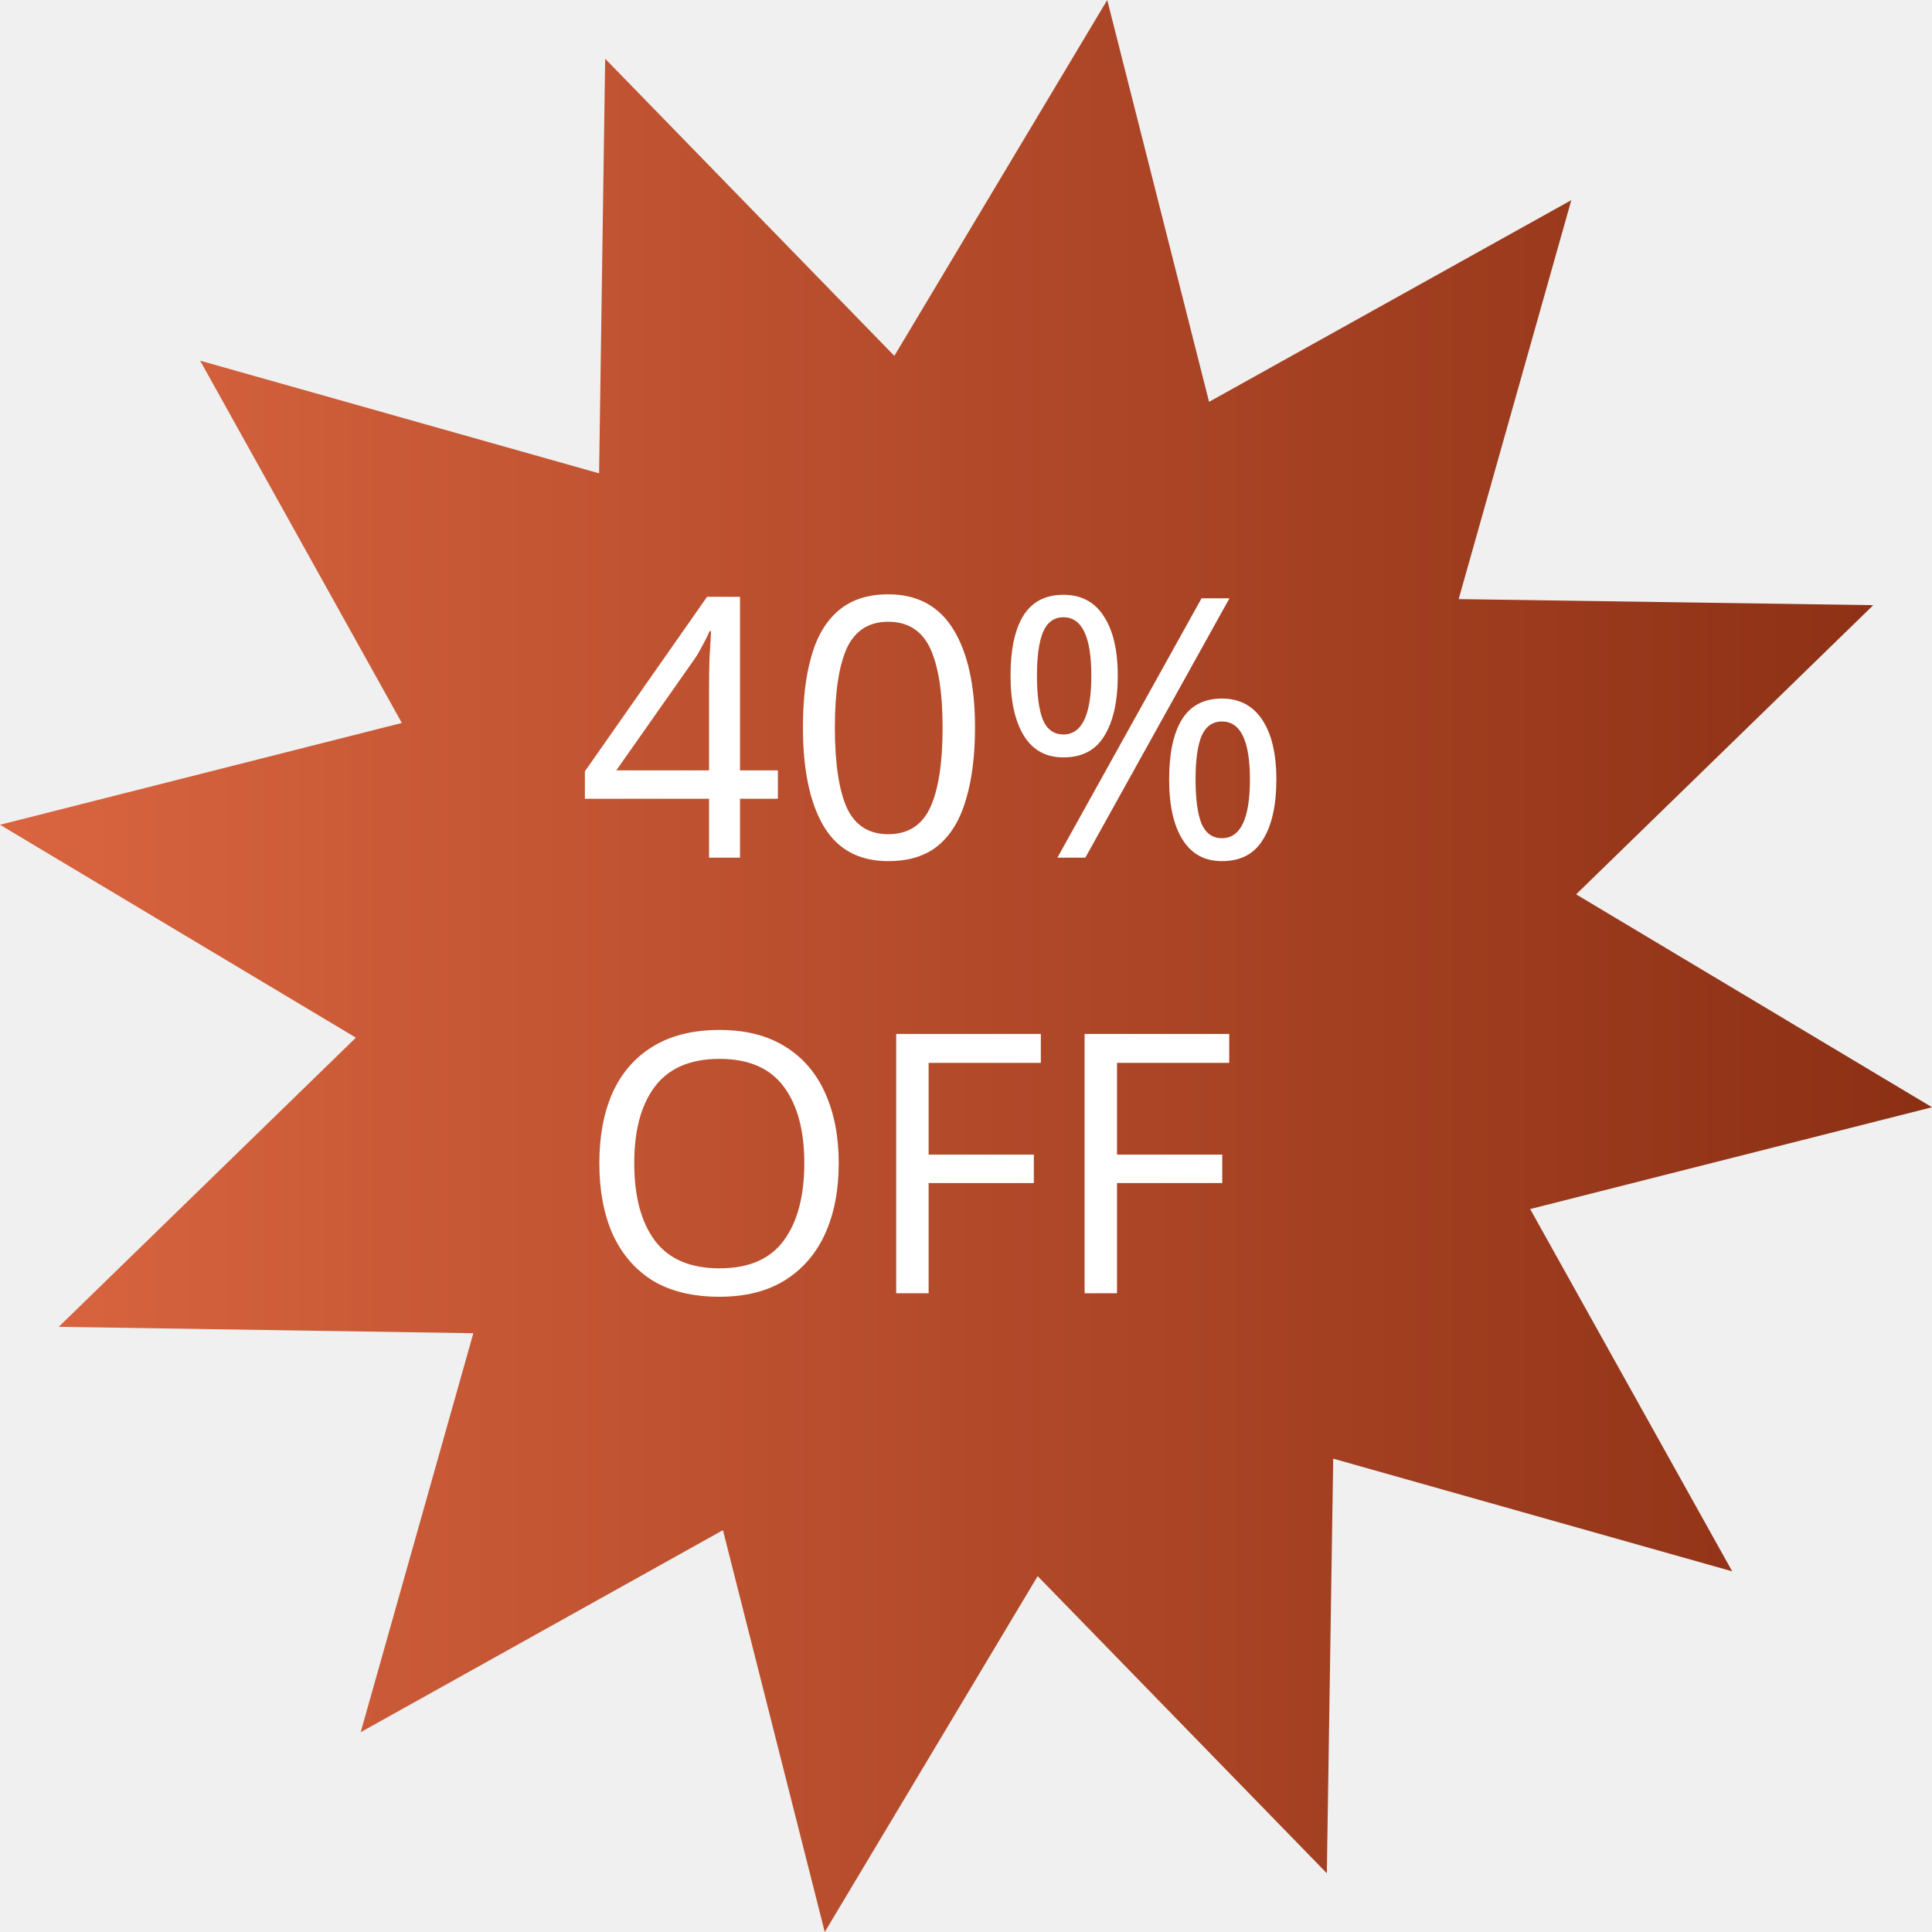
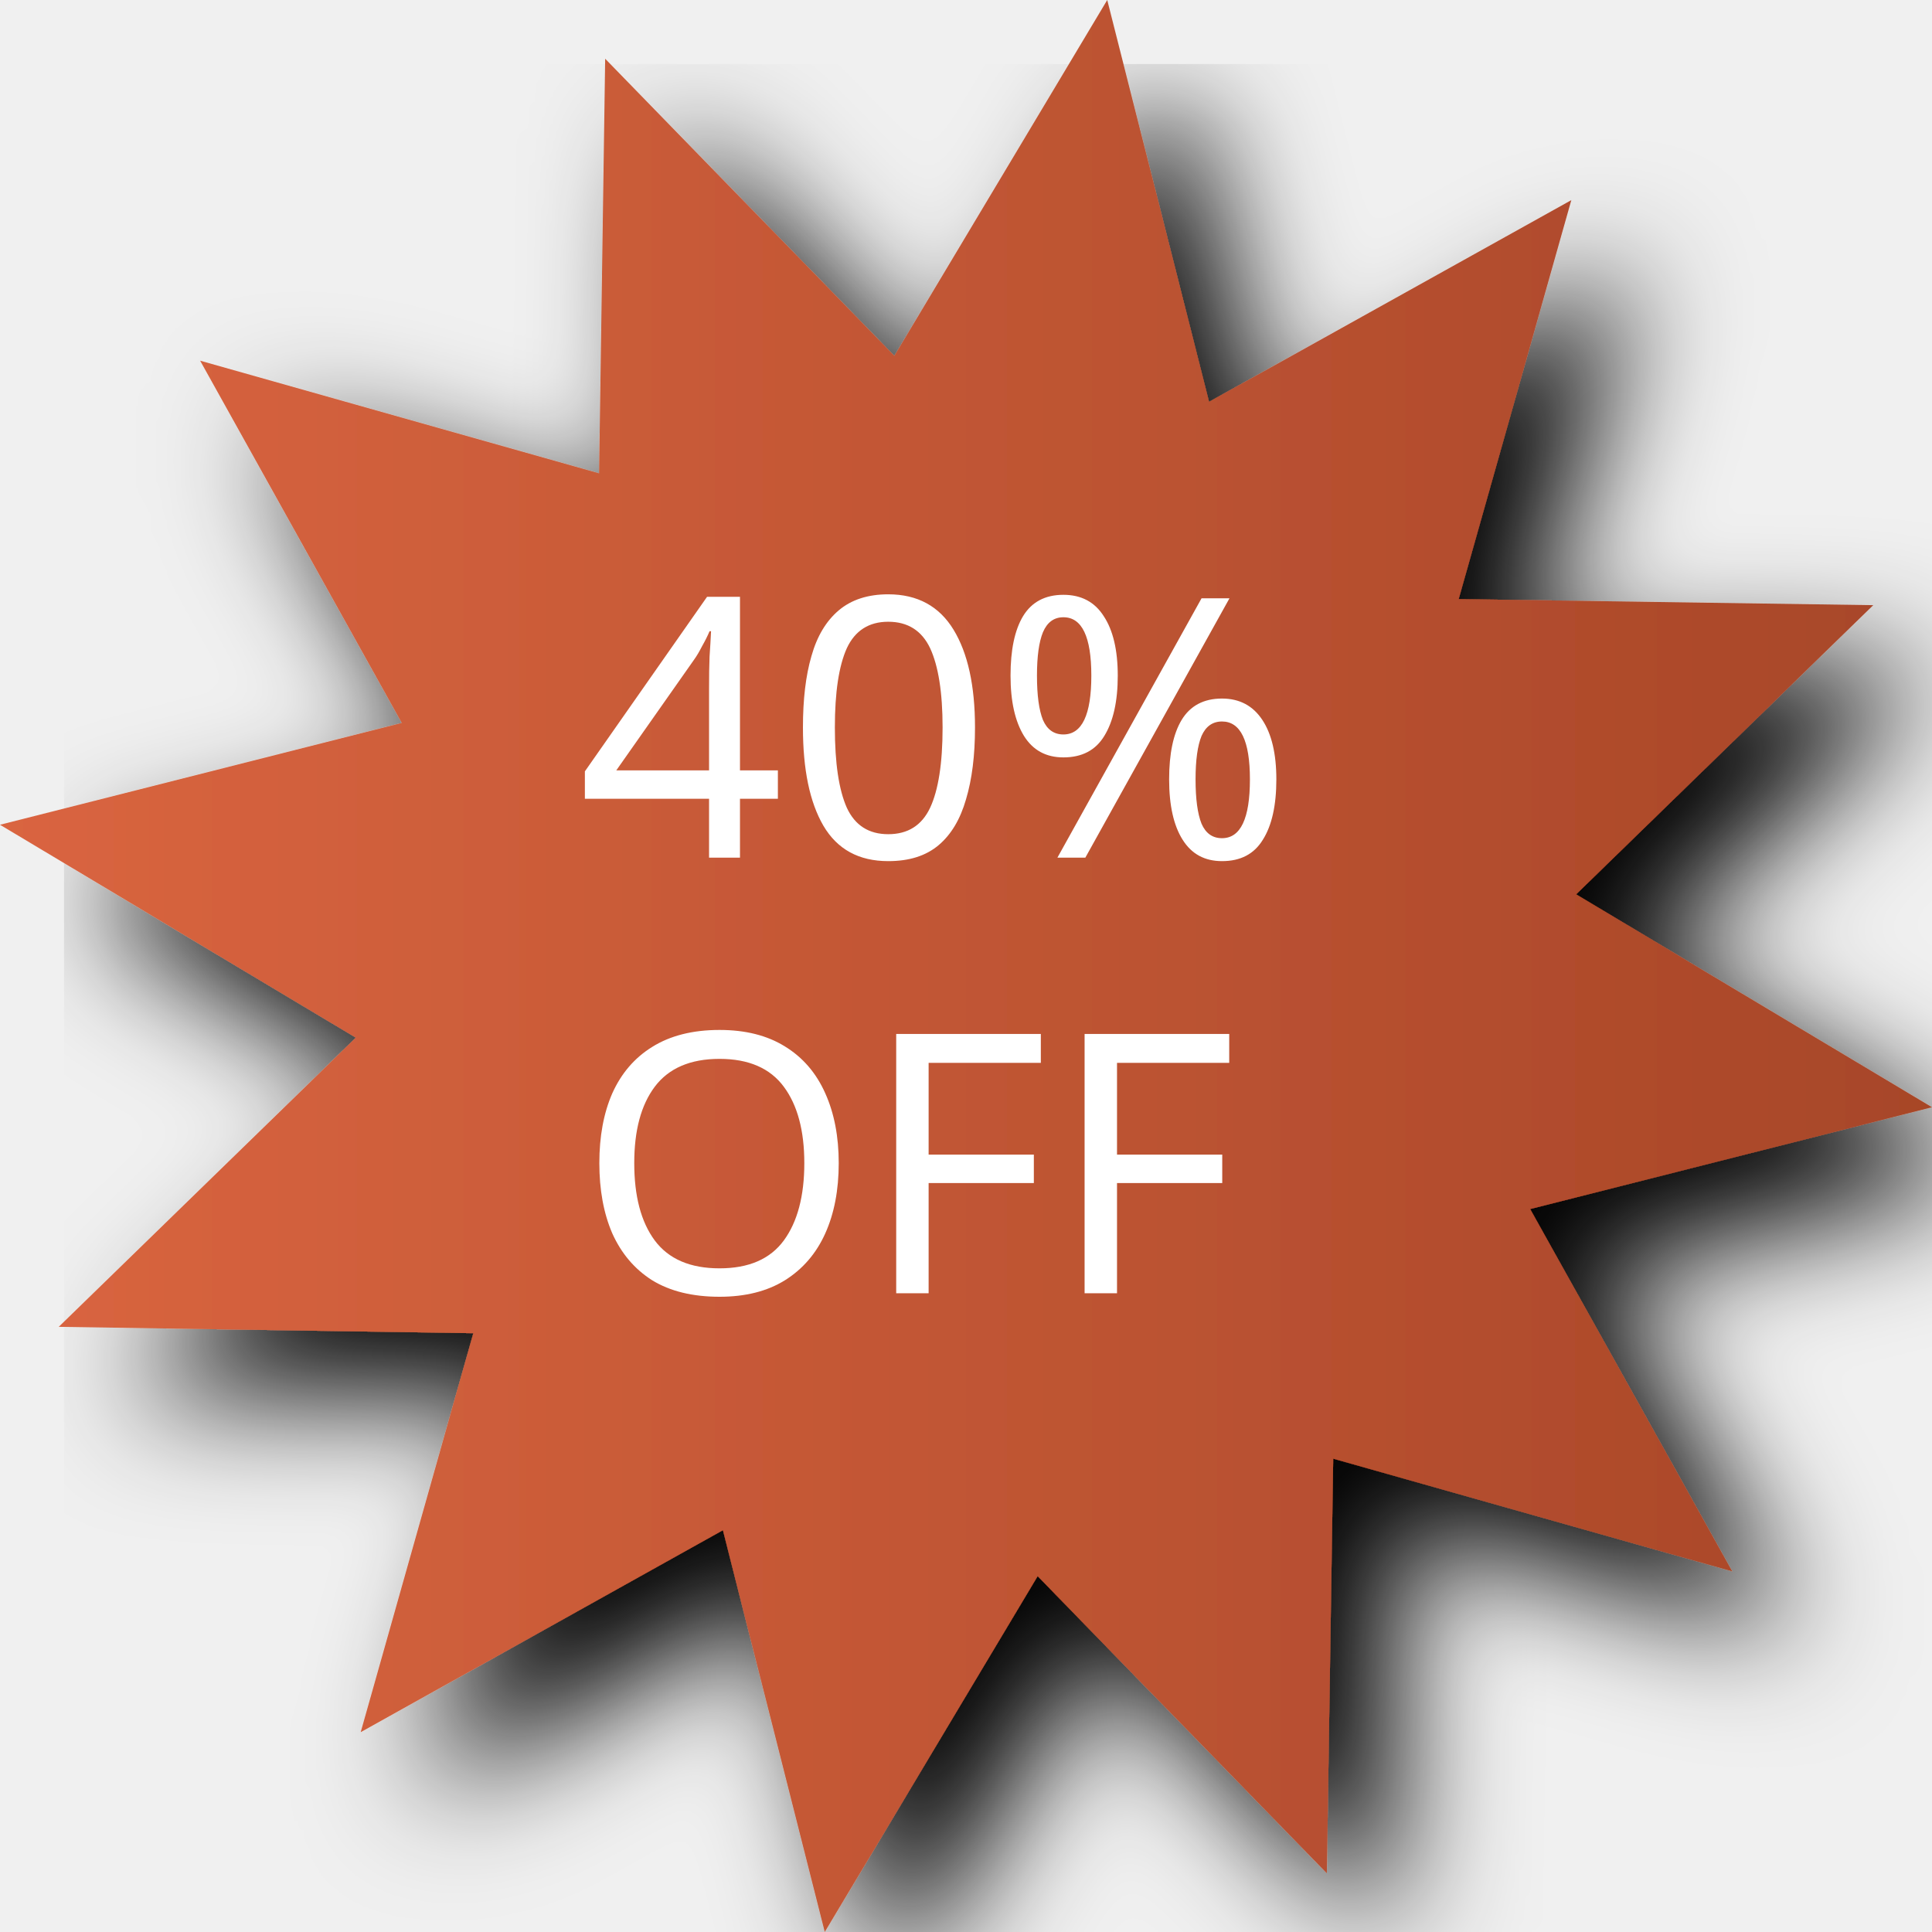
- <svg xmlns="http://www.w3.org/2000/svg" viewBox="0 0 60.53 60.53">
+ <svg xmlns="http://www.w3.org/2000/svg" class="shadow" viewBox="0 0 60.53 60.53">
  <defs>
-     <linearGradient id="grad" x1="0%" y1="0%" x2="100%" y2="0%">
+     <linearGradient id="grad" x1="0%" y1="0%" x2="200%" y2="0%">
      <stop offset="0%" style="stop-color:#da6540;stop-opacity:1">
-         <animate attributeName="offset" values="0%;50%;0%" dur="2s" repeatCount="indefinite" />
-       </stop>
-       <stop offset="100%" style="stop-color:#8b2f14;stop-opacity:1">
-         <animate attributeName="offset" values="1;50%;1" dur="2s" repeatCount="indefinite" />
+                 
+             </stop>
+       <stop offset="100%" style="stop-color:#742710;stop-opacity:1">
+         <animate attributeName="offset" values="1;0.5;1" dur="6s" repeatCount="indefinite" />
      </stop>
    </linearGradient>
    <style>
+             .shadow{
+                 filter: drop-shadow( 2px 2px 2px black);
+             }
+ 
            .cls-1 {
                fill: url(#grad);
            }

            .cls-2 {
                font-size: 11.37px;
                fill: #fff;
                font-family: CooperBlackStd, Cooper Std;
                text-shadow: 2px 2px black;
            }
        </style>
  </defs>
  <g id="Layer_2" data-name="Layer 2">
    <g id="Layer_1-2" data-name="Layer 1">
      <polygon class="cls-1" points="54.27 49.23 41.77 45.7 41.57 58.69 32.51 49.38 25.84 60.53 22.65 47.94 11.3 54.27 14.83 41.77 1.84 41.57 11.15 32.51 0 25.84 12.59 22.65 6.27 11.3 18.77 14.83 18.96 1.84 28.02 11.15 34.69 0 37.88 12.59 49.23 6.27 45.7 18.77 58.69 18.96 49.38 28.02 60.53 34.69 47.94 37.88 54.27 49.23" />
      <text class="cls-2" transform="translate(18.09 26.87)">40%<tspan x="0" y="13.65">OFF</tspan>
      </text>
    </g>
  </g>
</svg>
